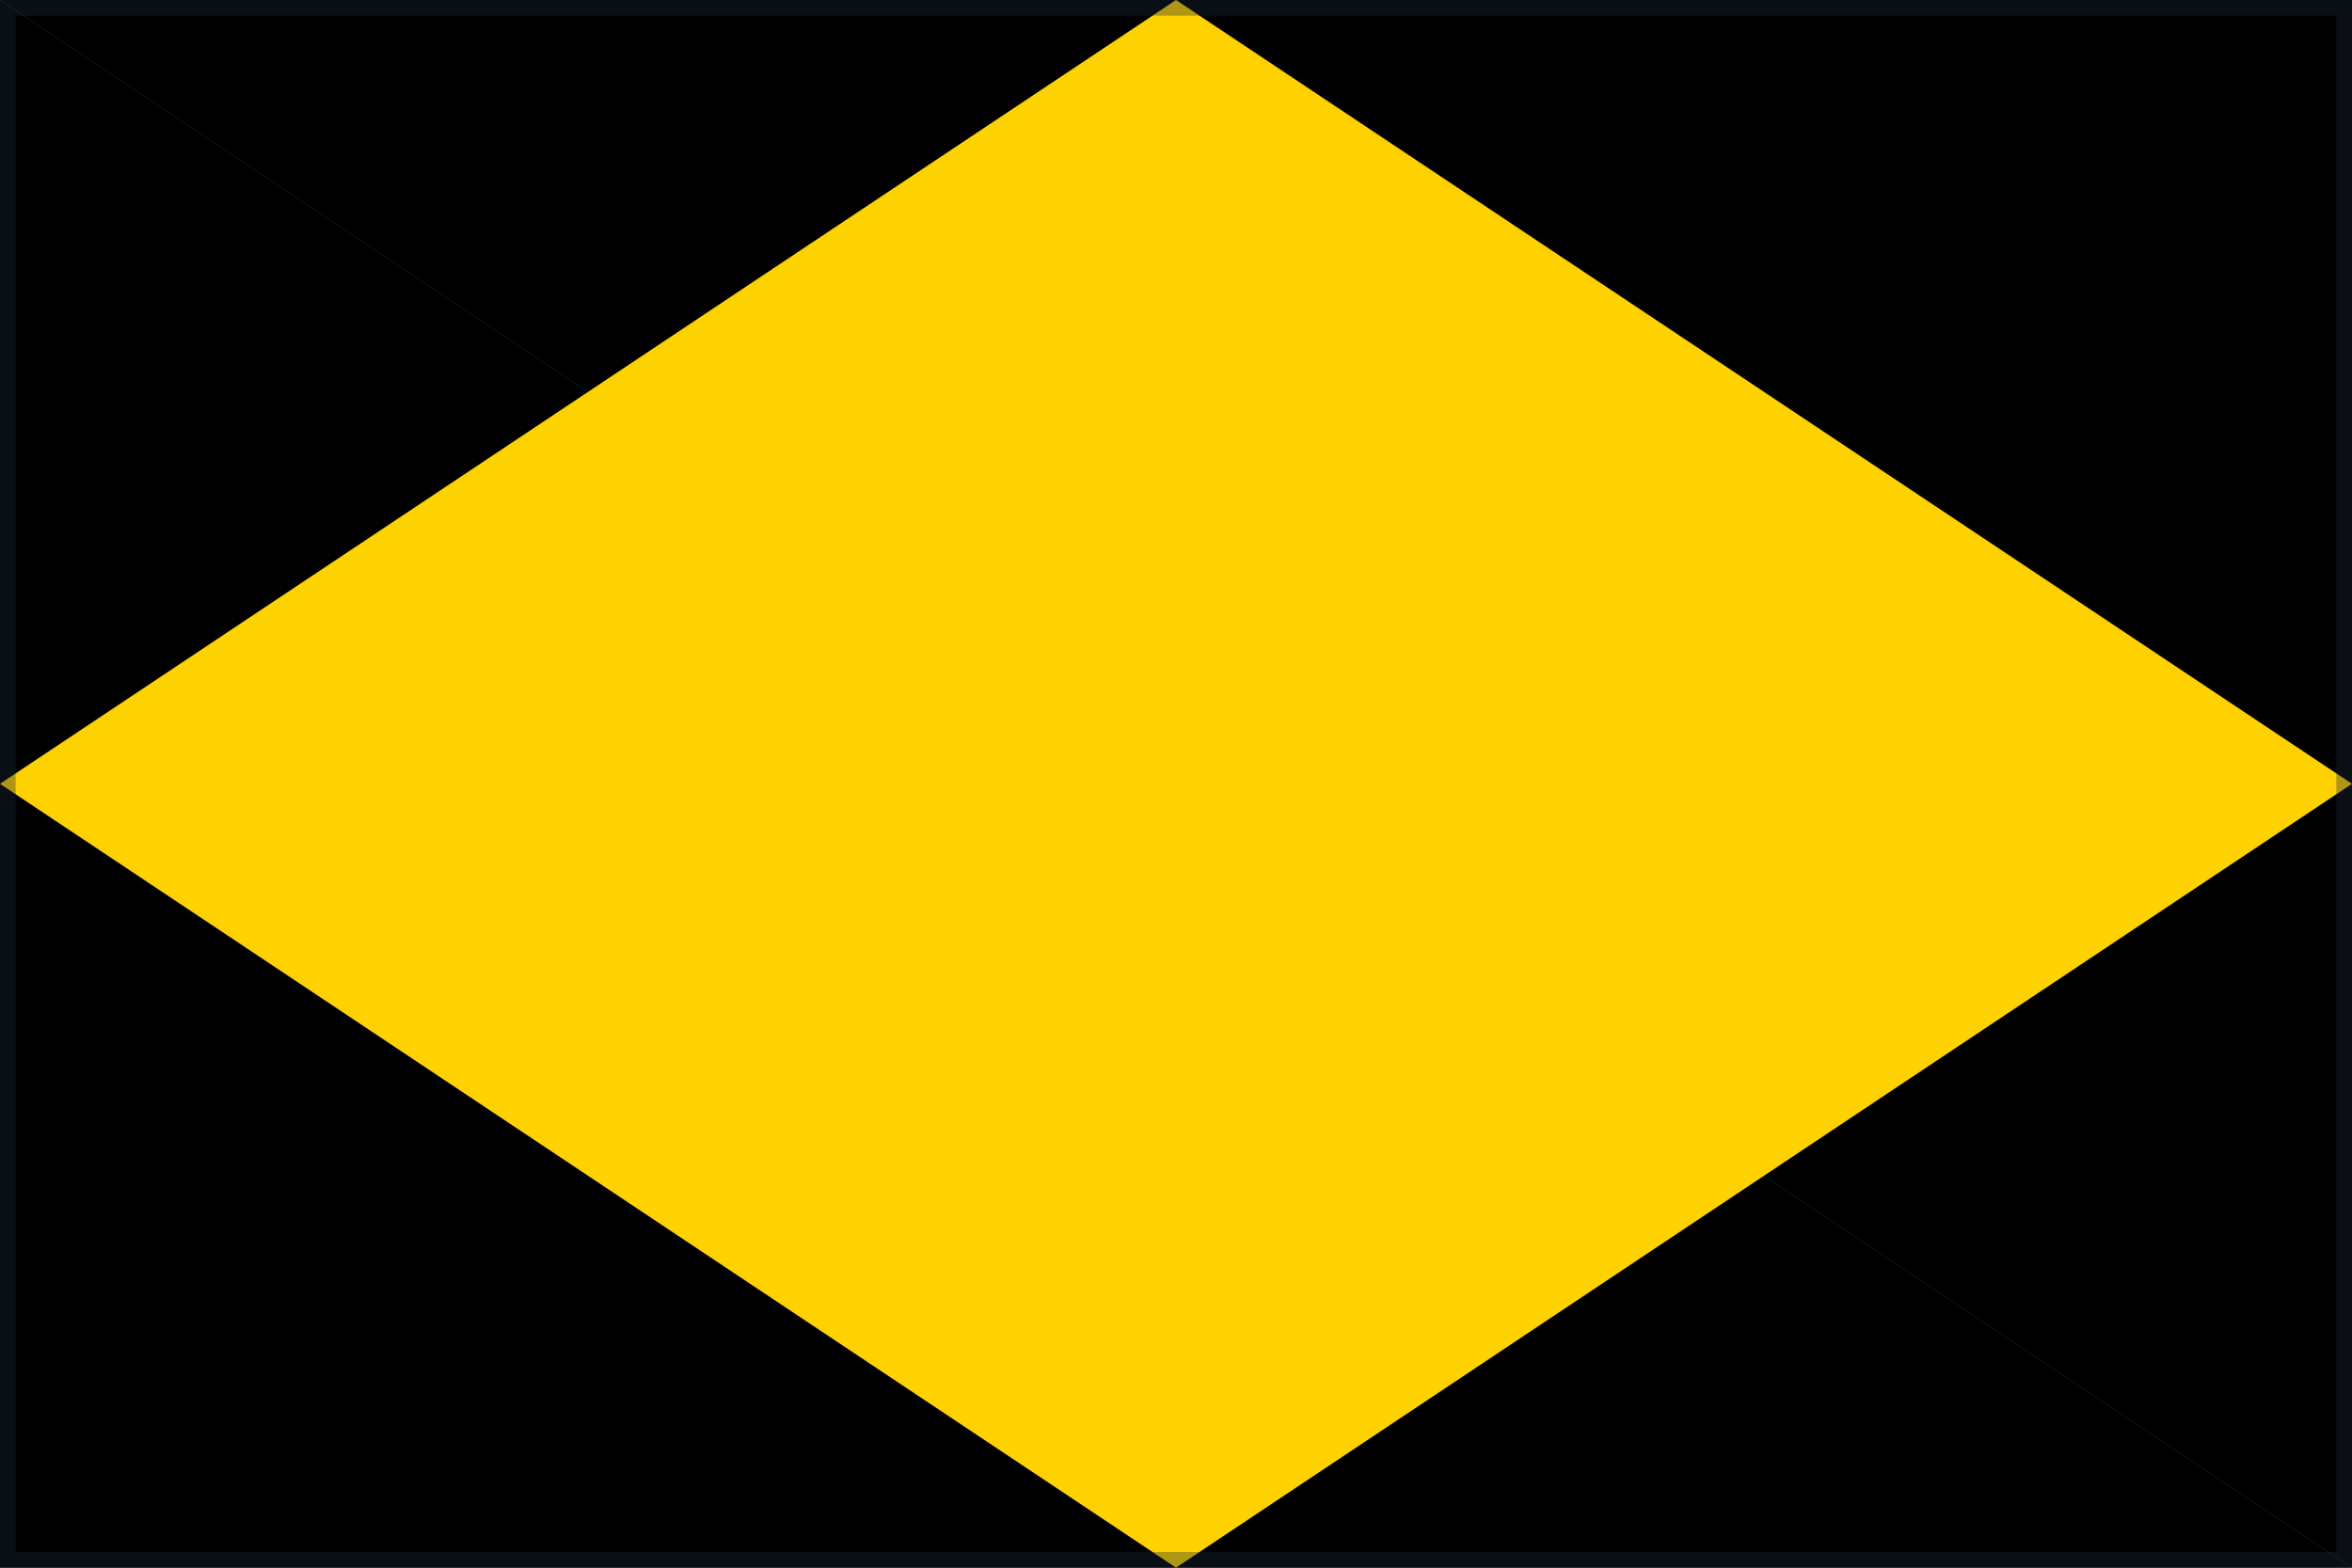
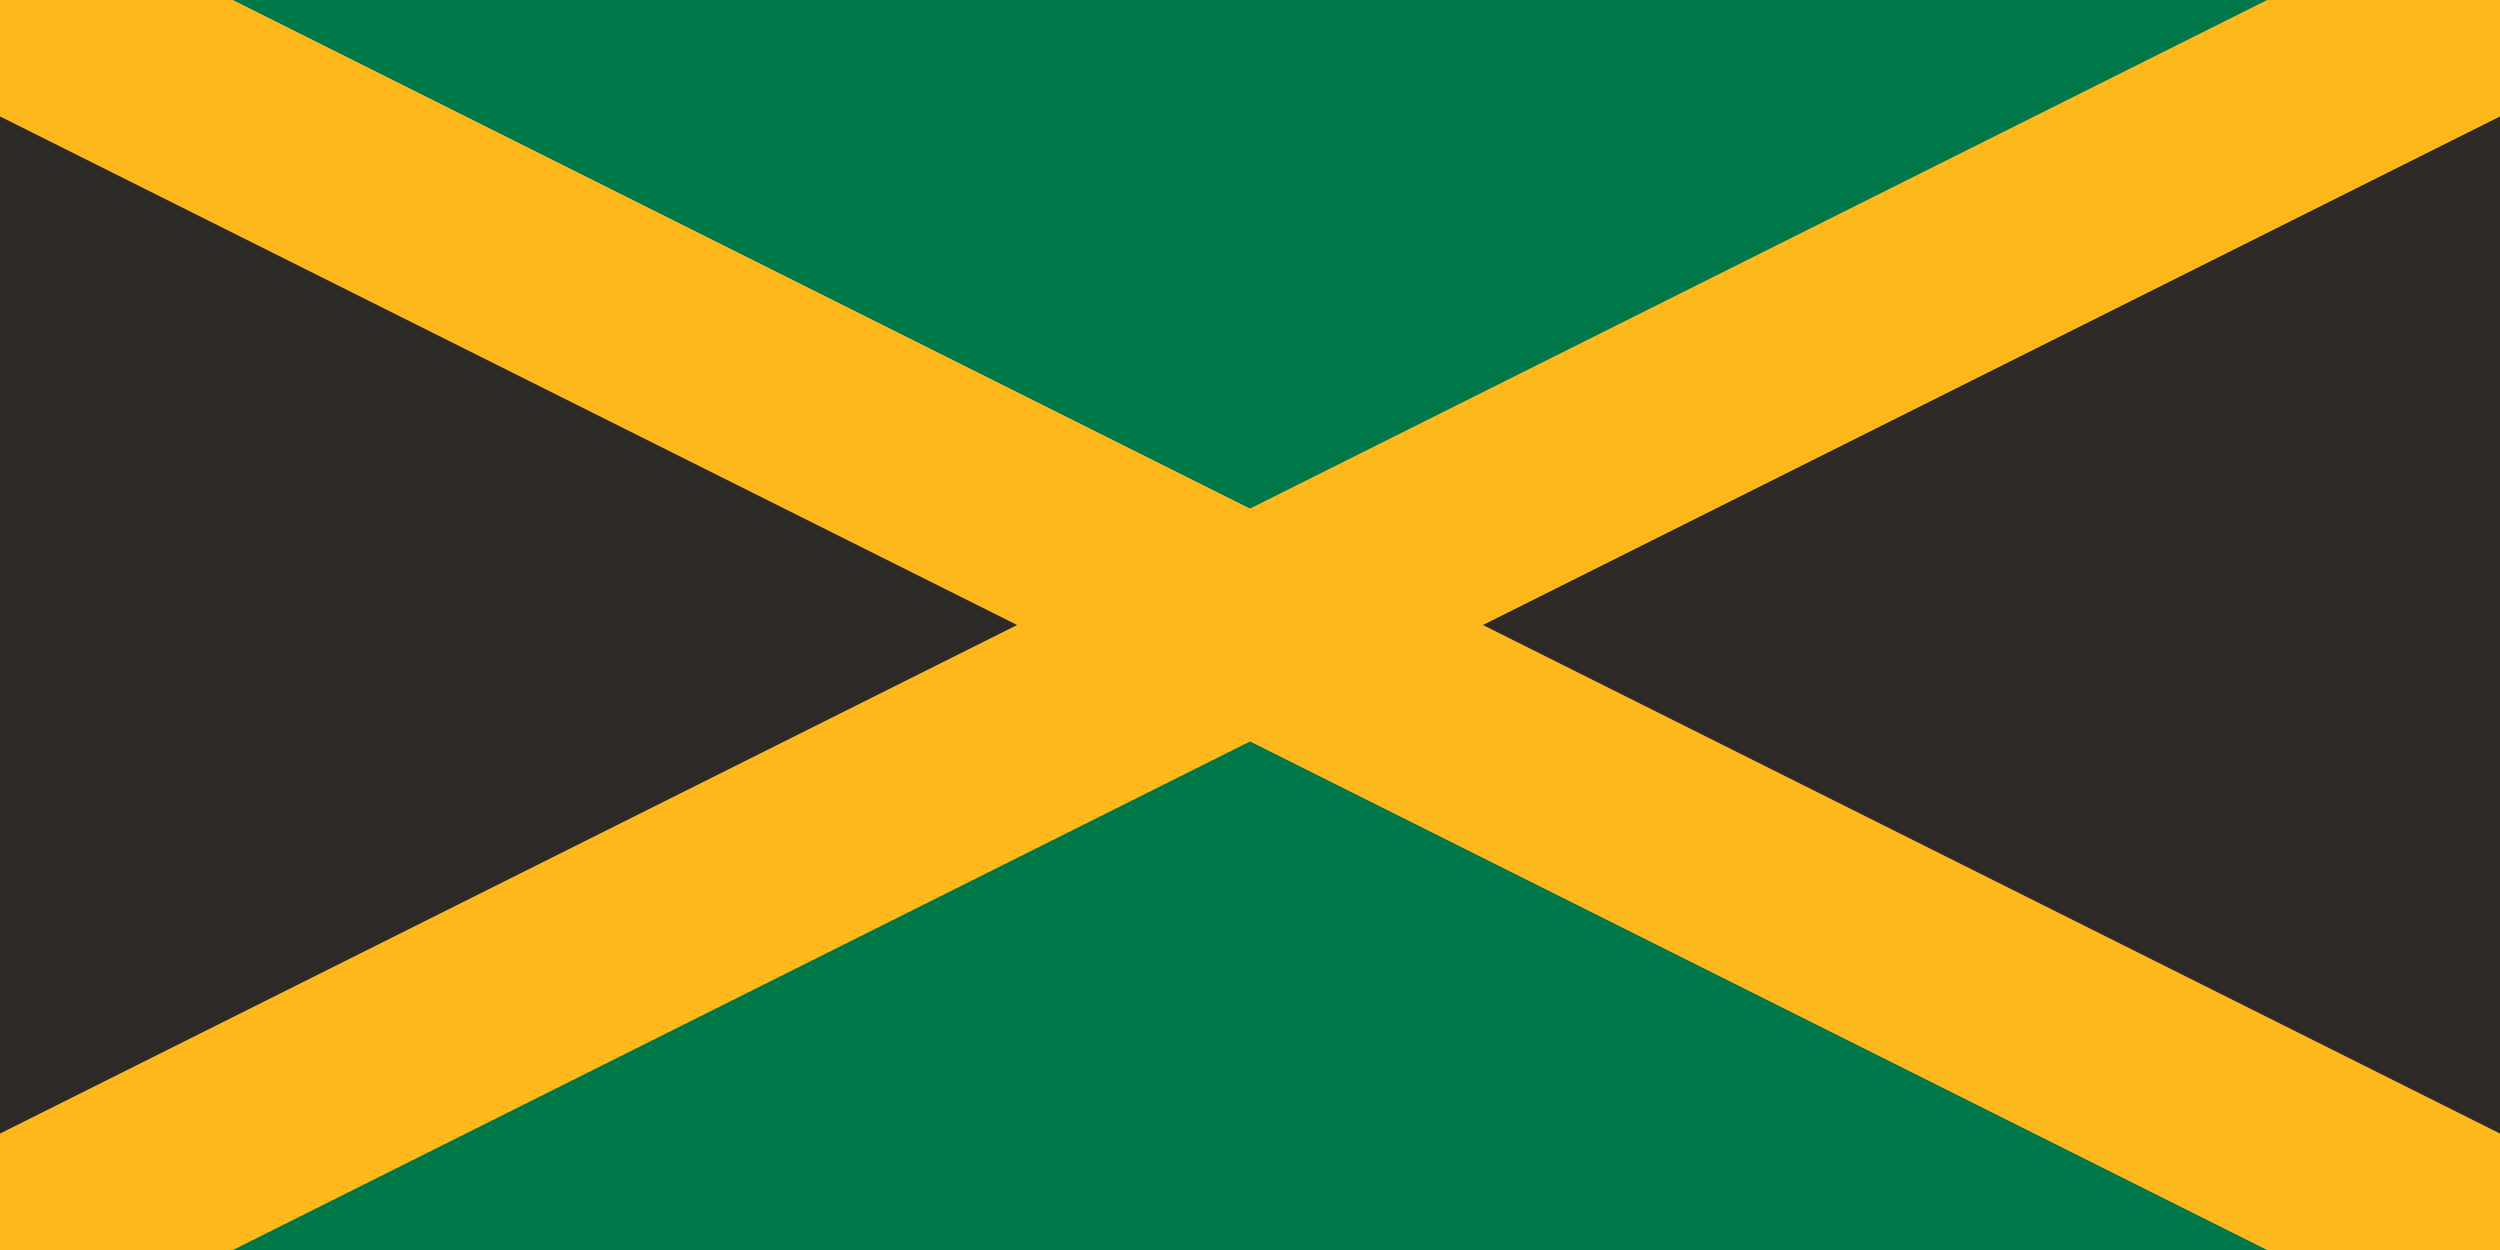
- <svg xmlns="http://www.w3.org/2000/svg" viewBox="0 0 300 200" width="300" height="200" preserveAspectRatio="xMidYMid meet">
-   <rect width="300" height="200" fill="#009B3A" />
-   <polygon points="0,0 300,200 0,200 0,0" fill="#000000" />
-   <polygon points="300,0 300,200 0,0" fill="#000000" />
-   <polygon points="150.0,0 300,100.0 150.0,200 0,100.0" fill="#FED100" />
-   <rect x="1" y="1" width="298" height="198" fill="none" stroke="rgba(30,45,60,0.35)" stroke-width="2" />
+ <svg xmlns="http://www.w3.org/2000/svg" viewBox="0 0 12 6">
+   <defs>
+     <clipPath id="a">
+       <path d="M0 0h12v6H0z" />
+     </clipPath>
+   </defs>
+   <path fill="#007749" d="M0 0h12v6H0z" />
+   <path fill="#2d2926" stroke="#ffb81c" clip-path="url(#a)" d="M-2-1v8l16-8v8z" />
</svg>
